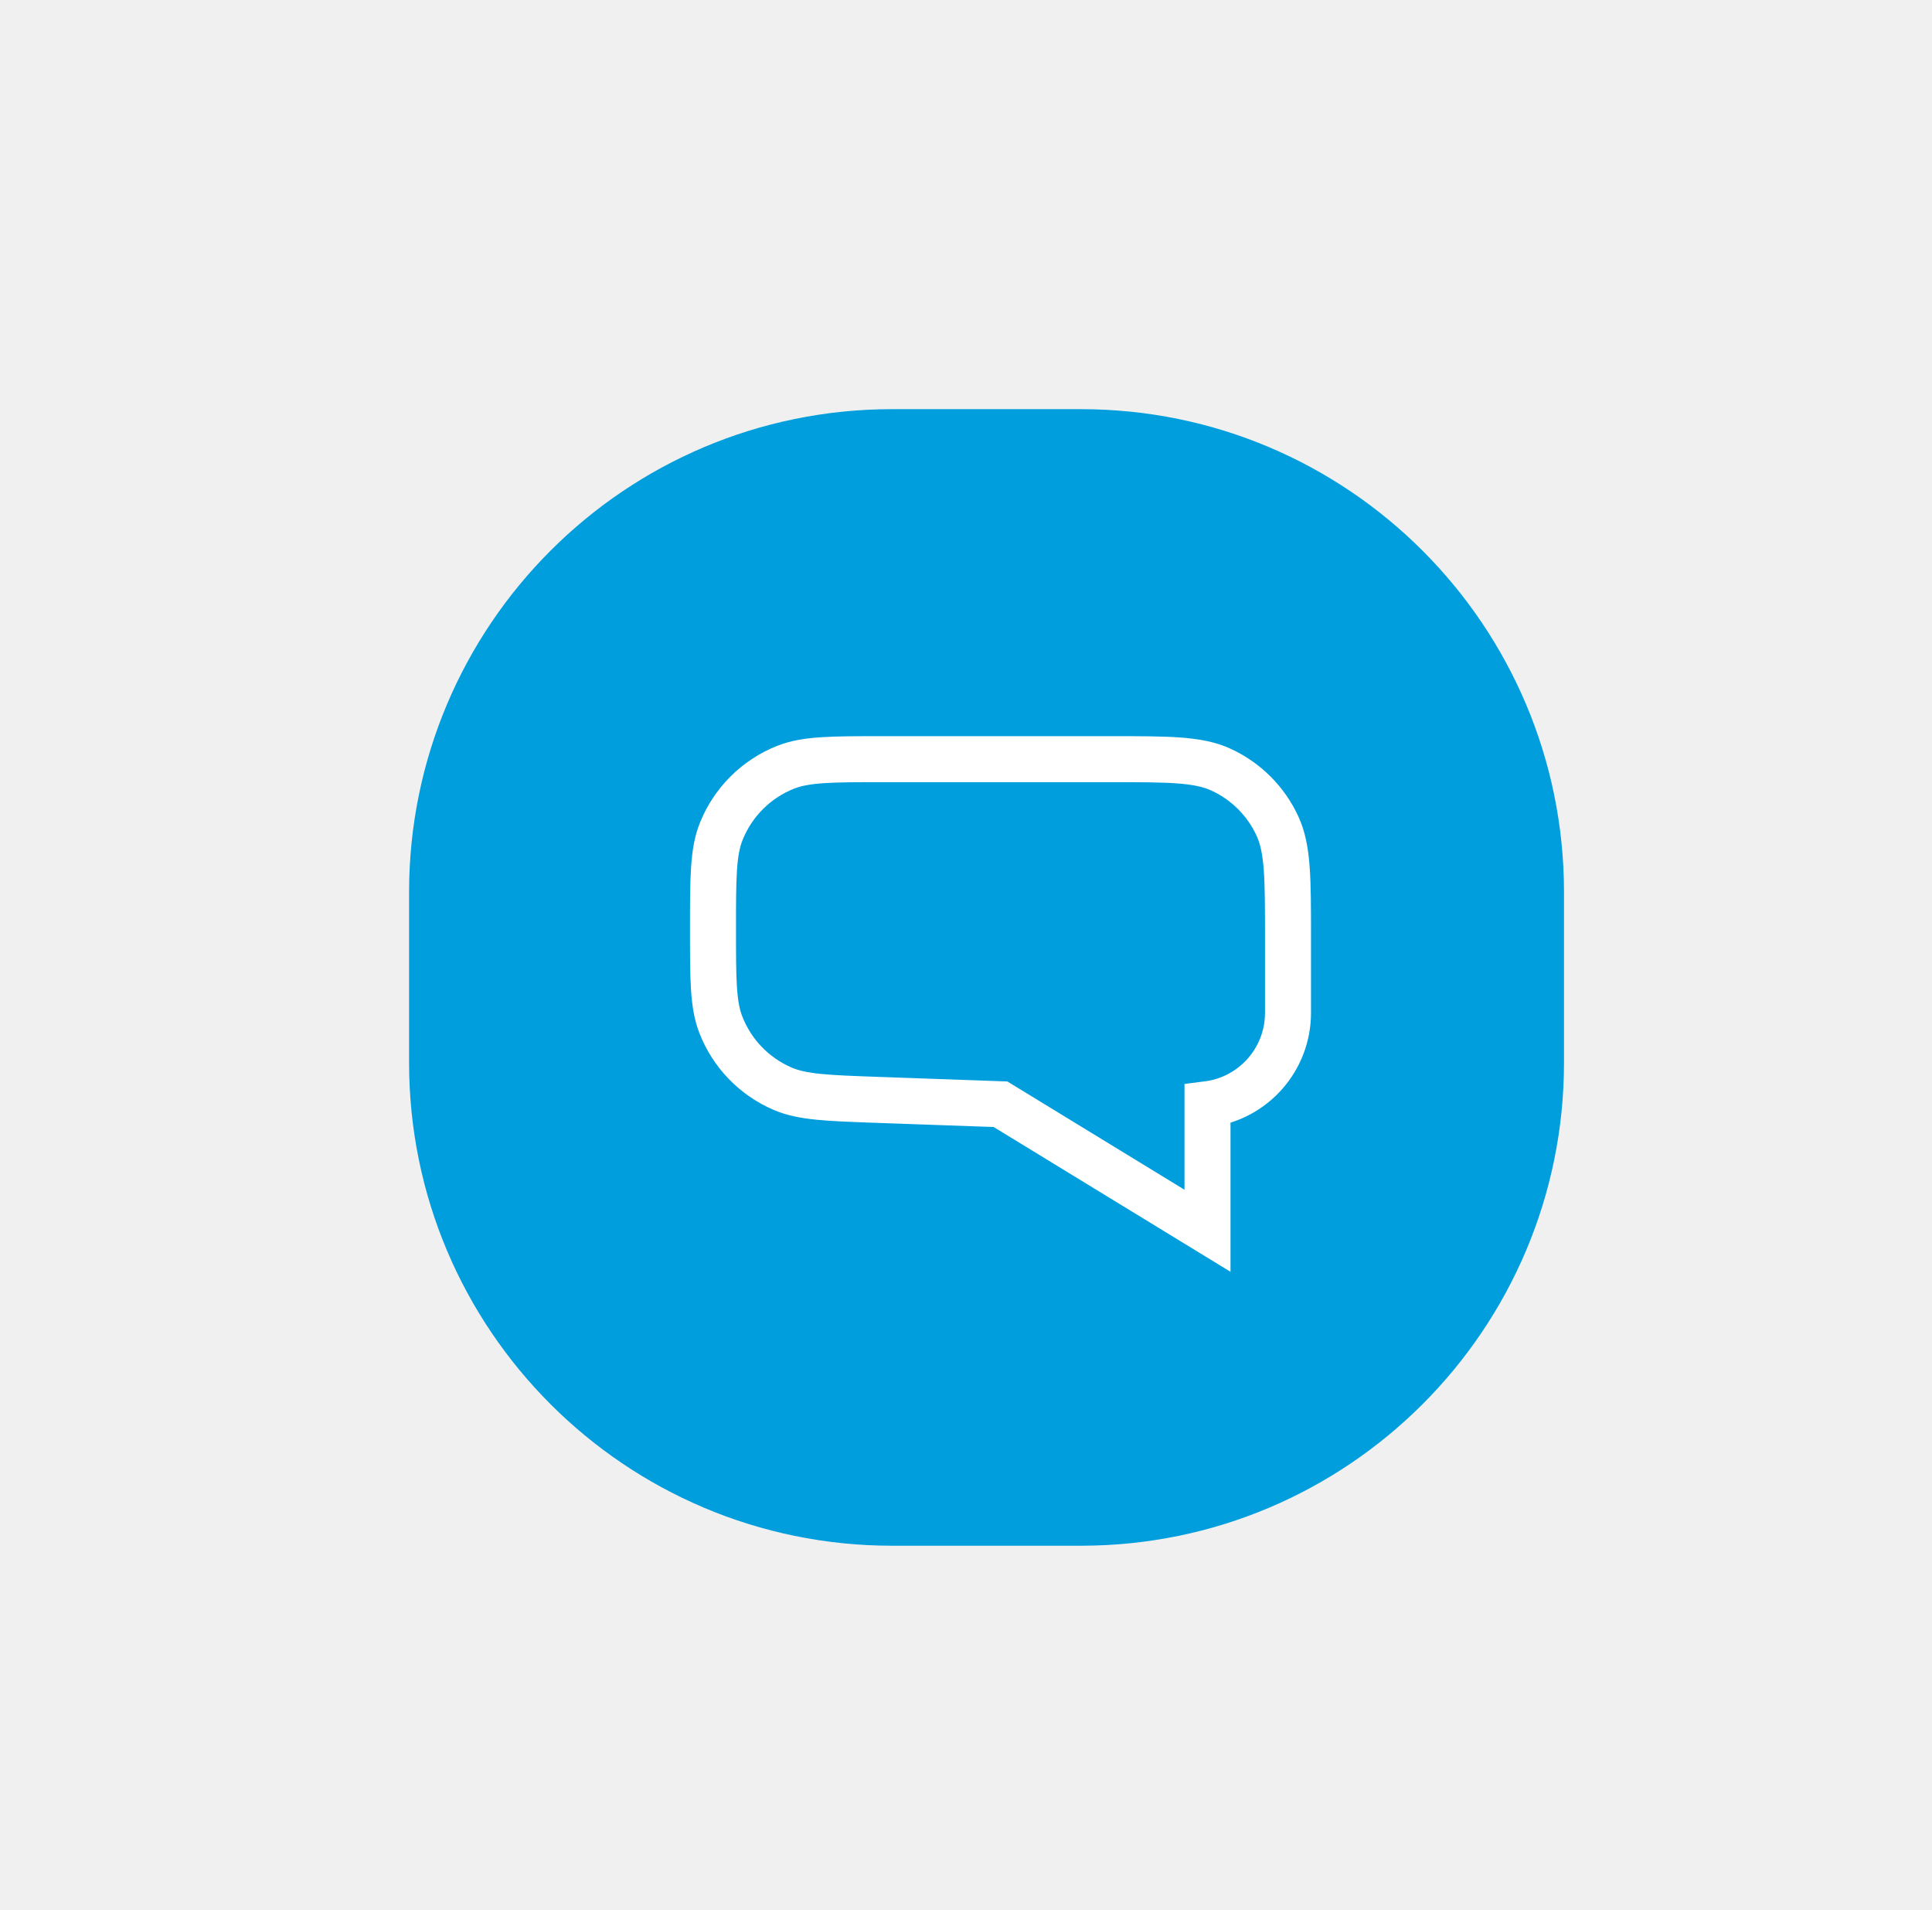
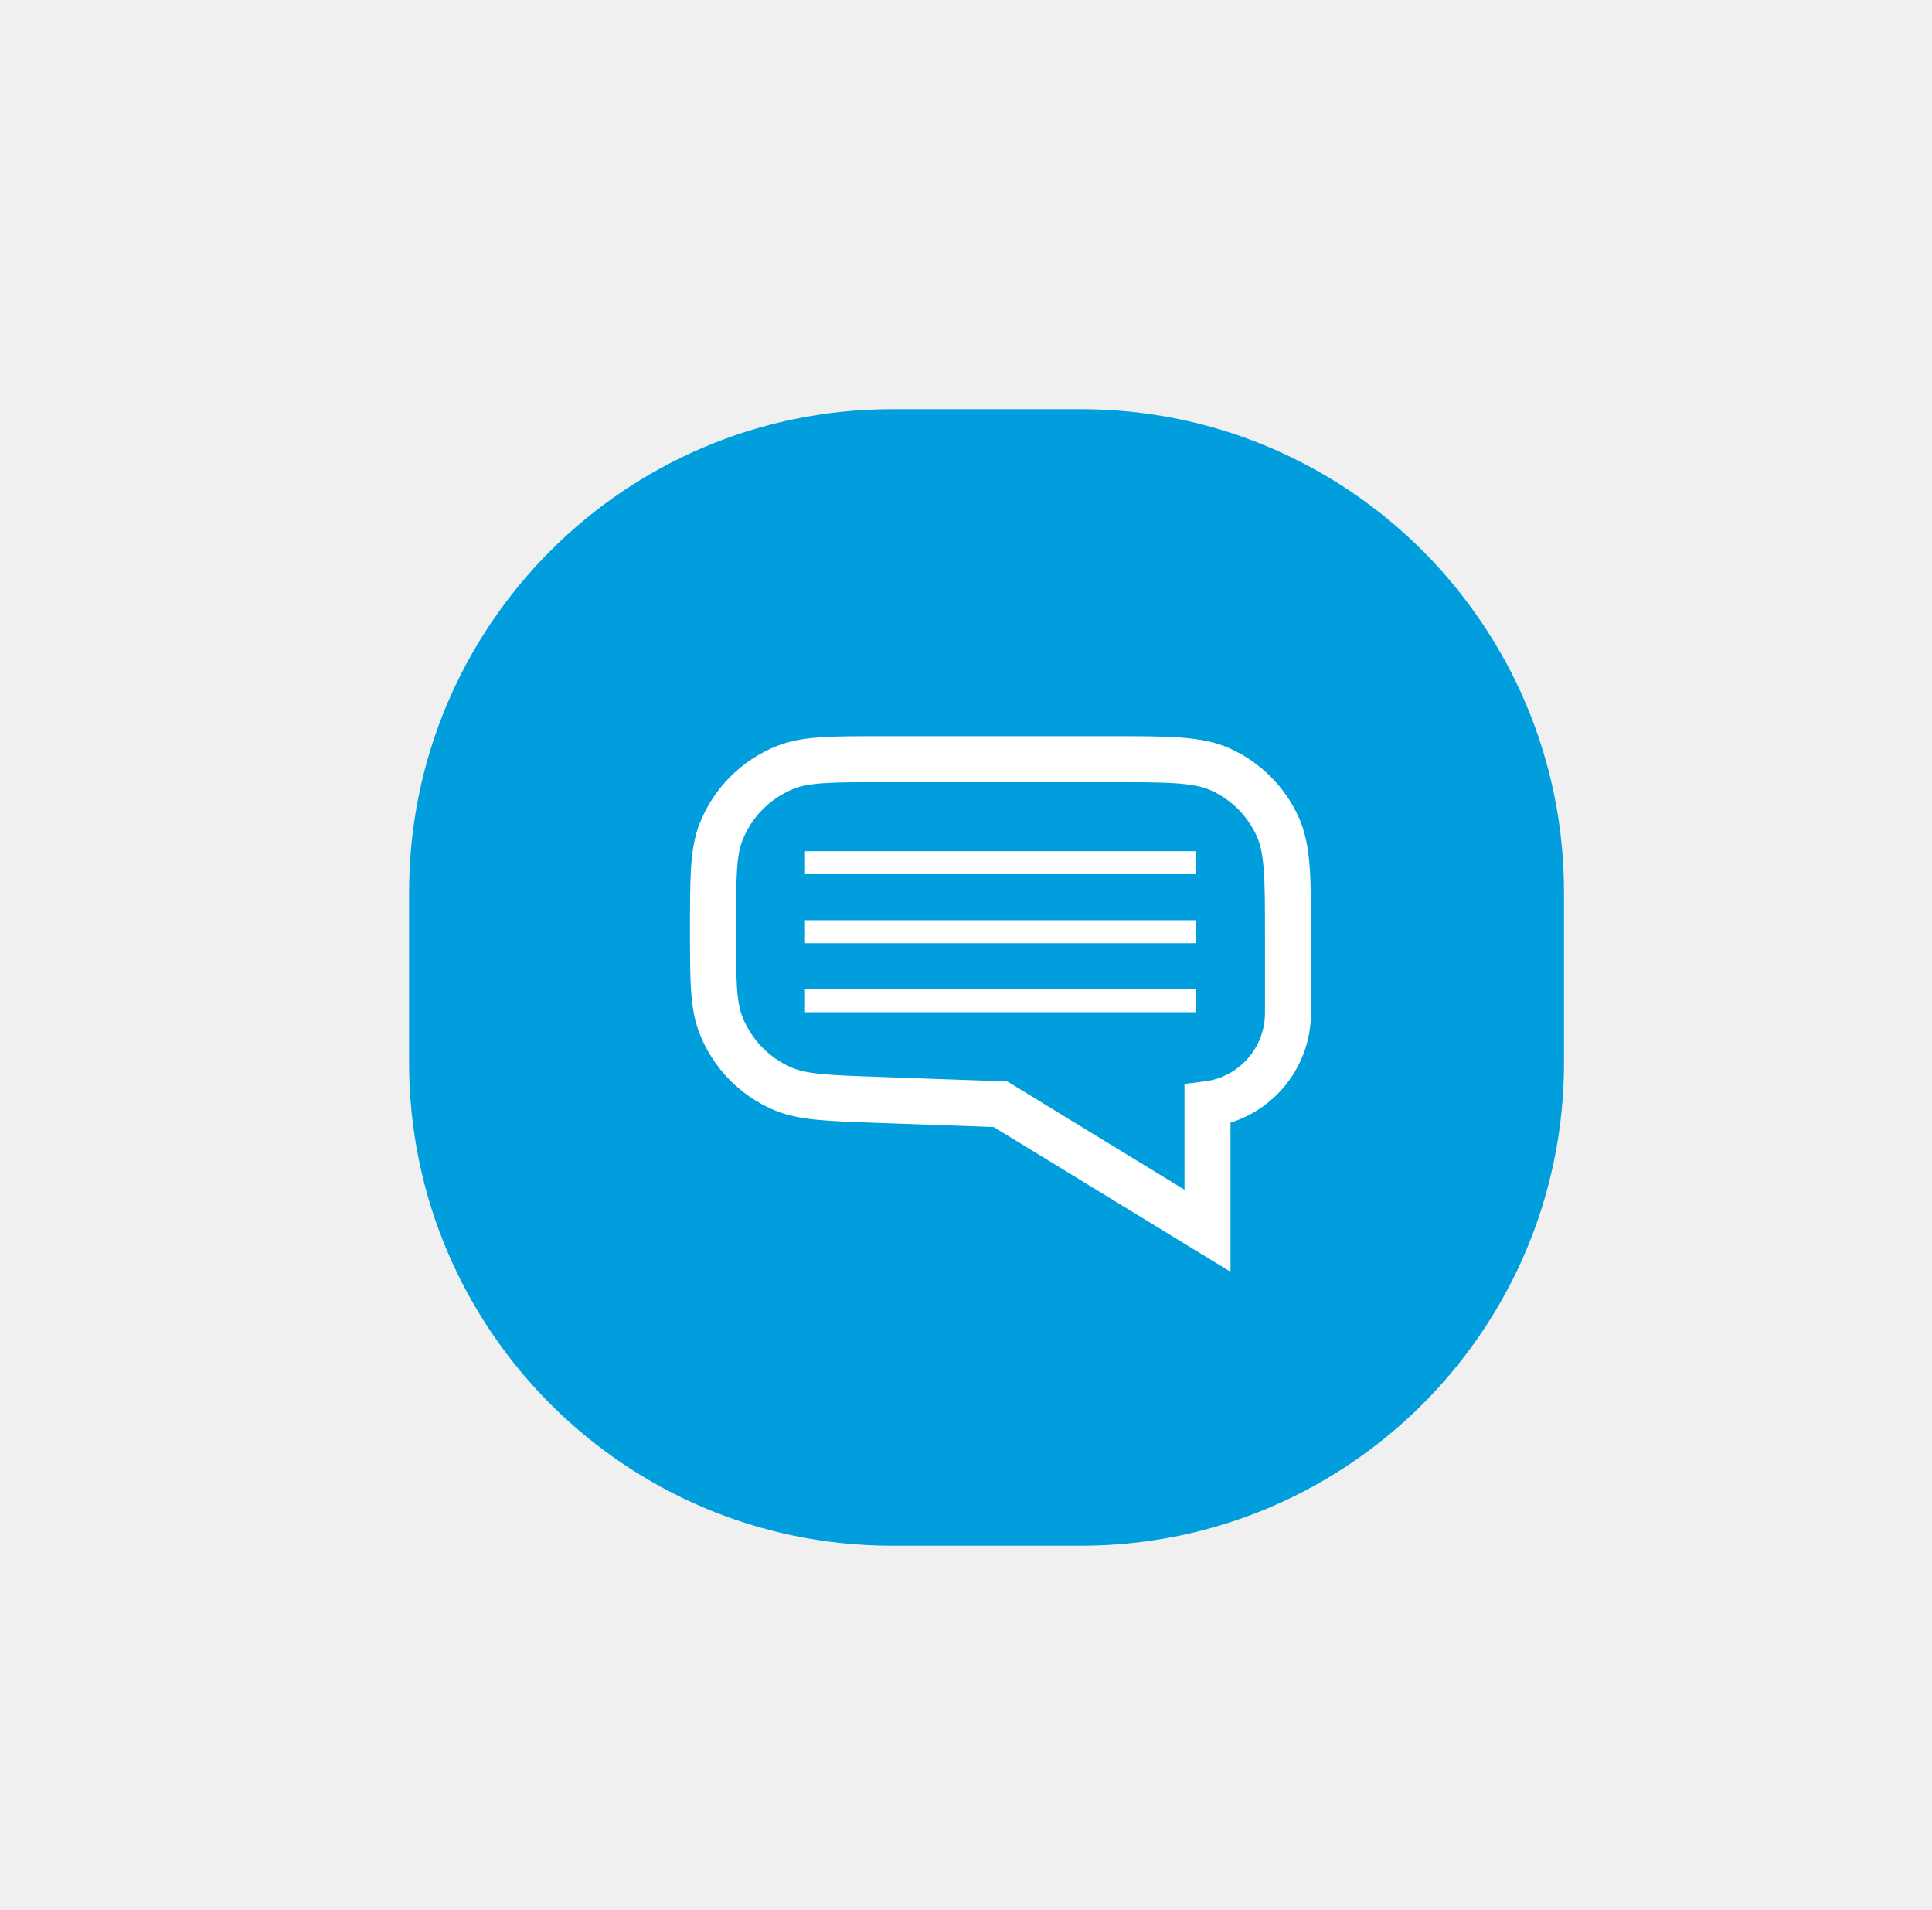
<svg xmlns="http://www.w3.org/2000/svg" width="84" height="83" viewBox="0 0 84 83" fill="none">
  <rect x="17.786" y="17.786" width="50.214" height="49.405" rx="21" fill="#019EDE" />
  <path d="M48.263 33H38.407C36.165 33 35.043 33 34.154 33.353C32.875 33.861 31.861 34.875 31.353 36.154C31 37.043 31 38.165 31 40.407C31 42.58 31 43.666 31.338 44.538C31.823 45.791 32.794 46.797 34.03 47.327C34.889 47.695 35.974 47.733 38.145 47.81L43.5 48L52.5 53.5V48C54.5 47.747 56 46.045 56 44.029V40.737C56 38.185 56 36.908 55.545 35.916C55.046 34.827 54.173 33.954 53.084 33.455C52.092 33 50.815 33 48.263 33Z" stroke="white" stroke-width="2" />
+   <rect x="35" y="37" width="17" height="1" fill="white" />
+   <rect x="35" y="40" width="17" height="1" fill="white" />
+   <rect x="35" y="43" width="17" height="1" fill="white" />
</svg>
